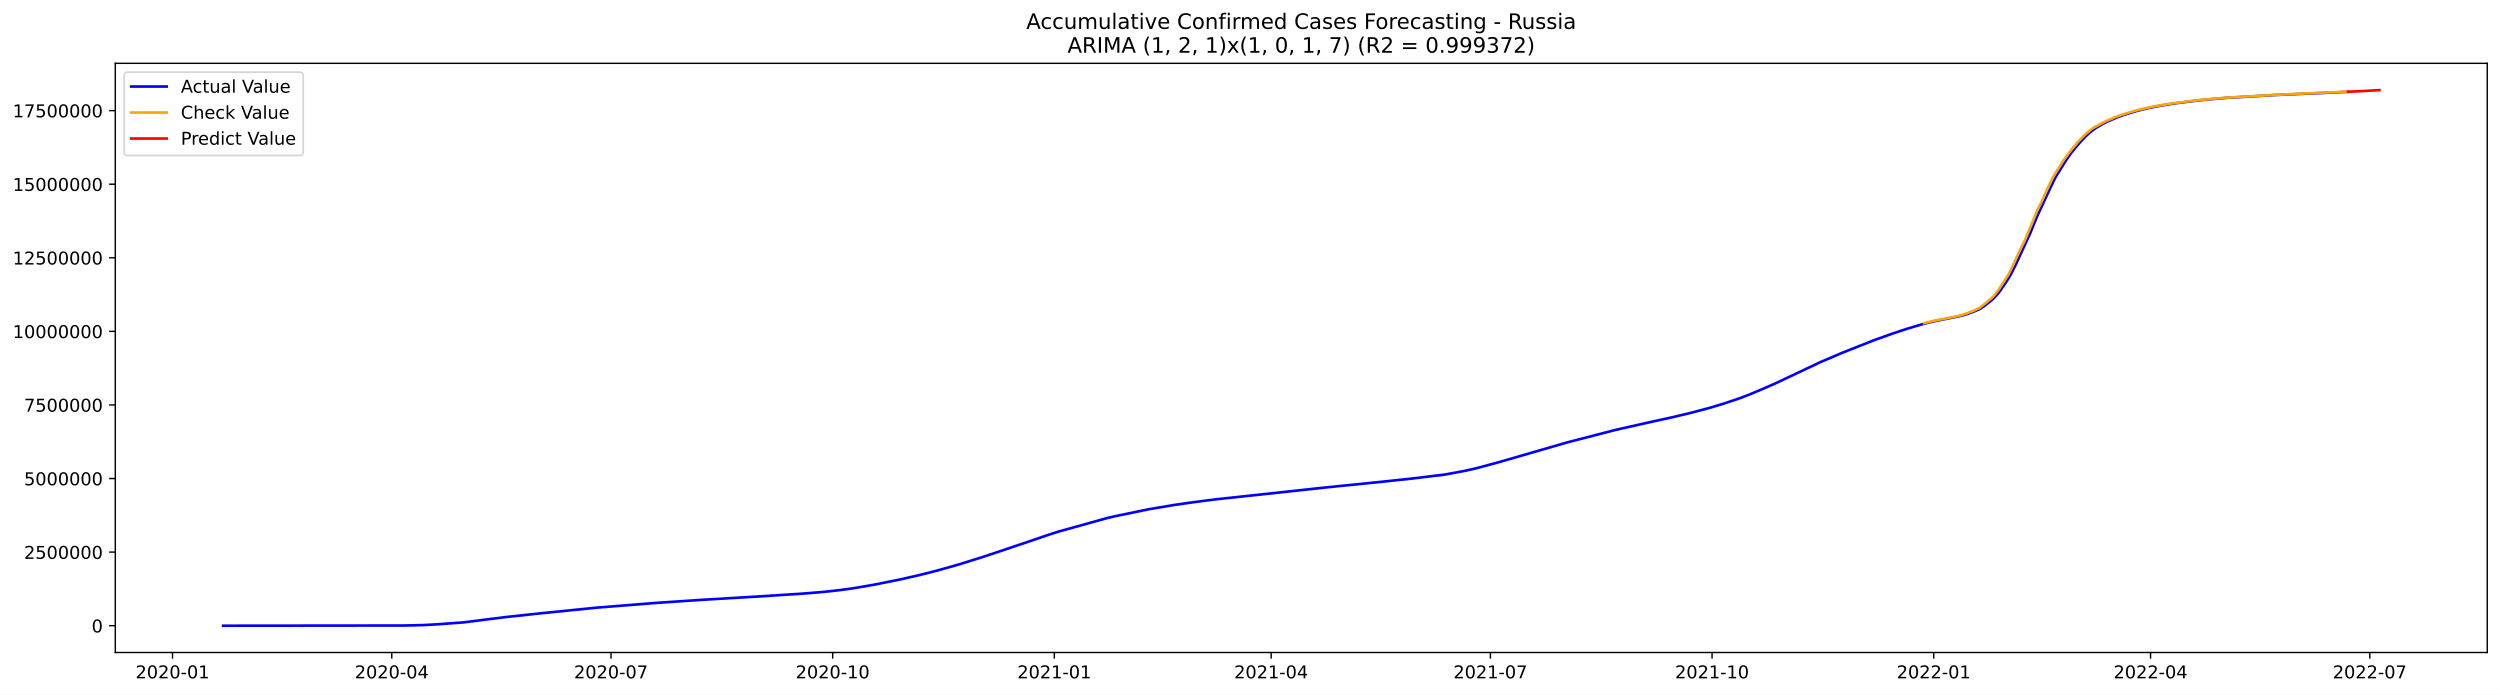
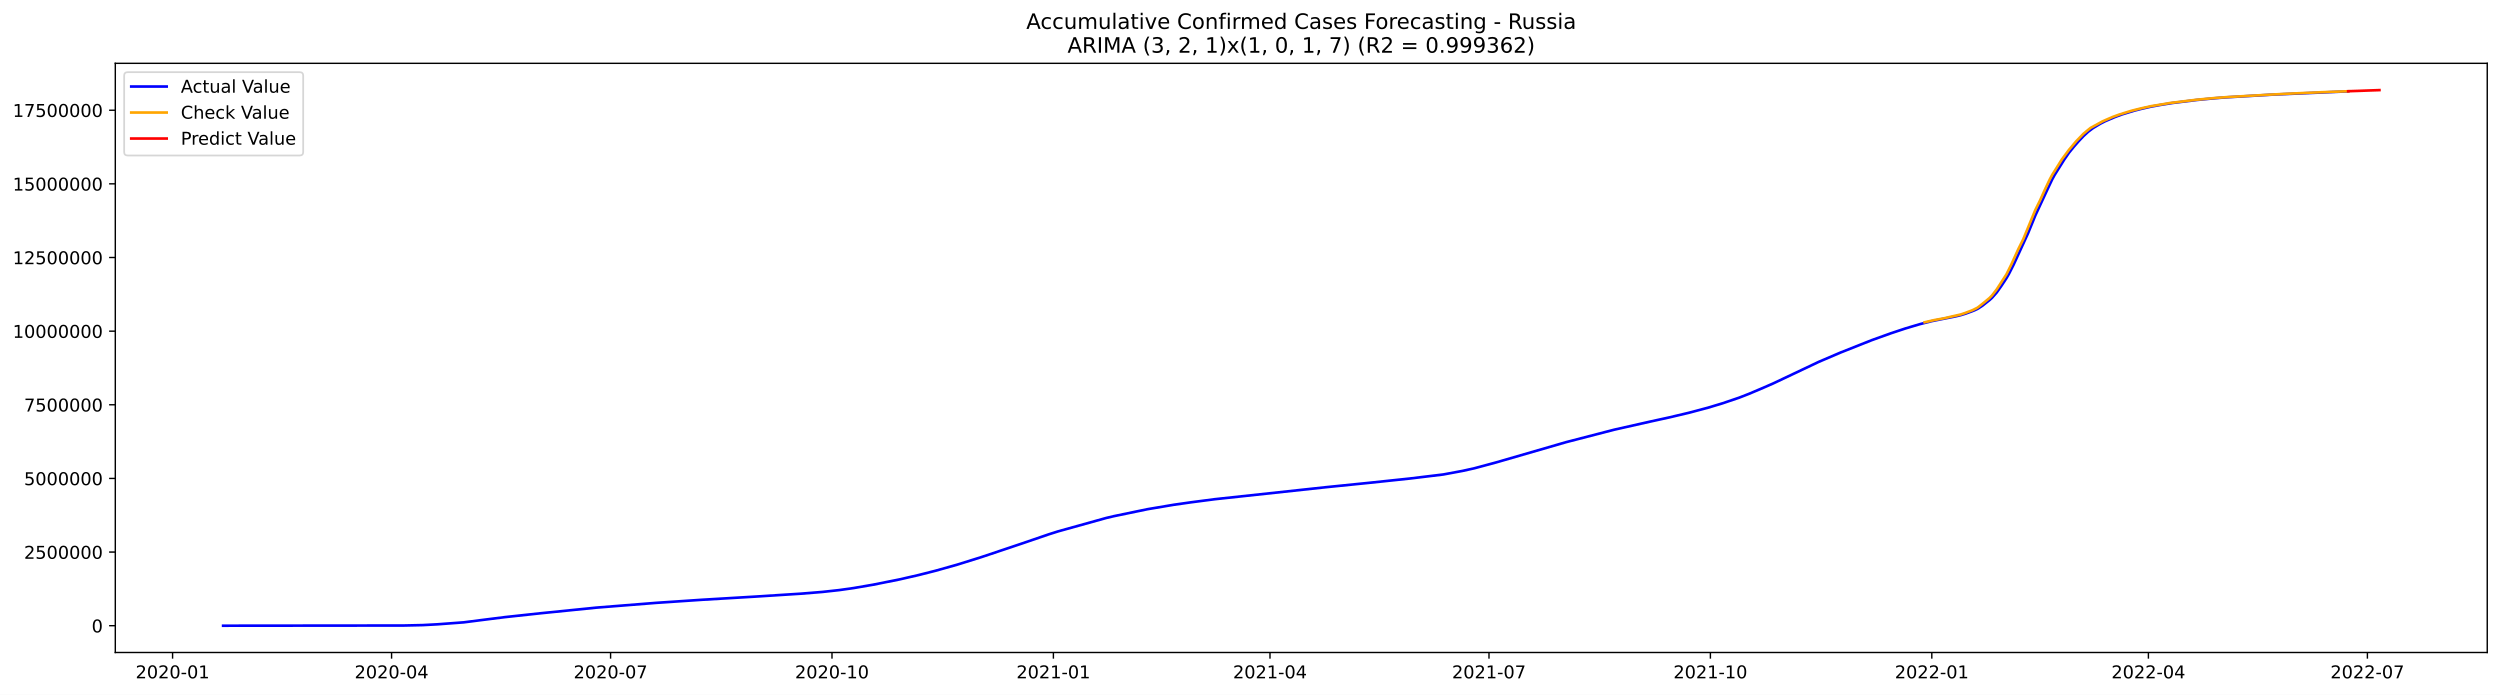
<svg xmlns="http://www.w3.org/2000/svg" xmlns:xlink="http://www.w3.org/1999/xlink" width="1411.5pt" height="392.274pt" viewBox="0 0 1411.5 392.274" version="1.1">
  <defs>
    <style type="text/css">*{stroke-linejoin: round; stroke-linecap: butt}</style>
  </defs>
  <g id="figure_1">
    <g id="patch_1">
      <path d="M 0 392.274  L 1411.5 392.274  L 1411.5 0  L 0 0  z " style="fill: #ffffff" />
    </g>
    <g id="axes_1">
      <g id="patch_2">
        <path d="M 65.1 368.396  L 1404.3 368.396  L 1404.3 35.755  L 65.1 35.755  z " style="fill: #ffffff" />
      </g>
      <g id="matplotlib.axis_1">
        <g id="xtick_1">
          <g id="line2d_1">
            <defs>
-               <path id="mef9ee0b349" d="M 0 0  L 0 3.5  " style="stroke: #000000; stroke-width: 0.8" />
+               <path id="m7fe3e04eef" d="M 0 0  L 0 3.5  " style="stroke: #000000; stroke-width: 0.8" />
            </defs>
            <g>
-               <use xlink:href="#mef9ee0b349" x="97.407" y="368.396" style="stroke: #000000; stroke-width: 0.8" />
+               <use xlink:href="#m7fe3e04eef" x="97.439" y="368.396" style="stroke: #000000; stroke-width: 0.8" />
            </g>
          </g>
          <g id="text_1">
-             <g transform="translate(76.51535 382.9939)scale(0.1 -0.1)">
+             <g transform="translate(76.54723 382.9939)scale(0.1 -0.1)">
              <defs>
                <path id="DejaVuSans-32" d="M 1228 531  L 3431 531  L 3431 0  L 469 0  L 469 531  Q 828 903 1448 1529  Q 2069 2156 2228 2338  Q 2531 2678 2651 2914  Q 2772 3150 2772 3378  Q 2772 3750 2511 3984  Q 2250 4219 1831 4219  Q 1534 4219 1204 4116  Q 875 4013 500 3803  L 500 4441  Q 881 4594 1212 4672  Q 1544 4750 1819 4750  Q 2544 4750 2975 4387  Q 3406 4025 3406 3419  Q 3406 3131 3298 2873  Q 3191 2616 2906 2266  Q 2828 2175 2409 1742  Q 1991 1309 1228 531  z " transform="scale(0.015625)" />
                <path id="DejaVuSans-30" d="M 2034 4250  Q 1547 4250 1301 3770  Q 1056 3291 1056 2328  Q 1056 1369 1301 889  Q 1547 409 2034 409  Q 2525 409 2770 889  Q 3016 1369 3016 2328  Q 3016 3291 2770 3770  Q 2525 4250 2034 4250  z M 2034 4750  Q 2819 4750 3233 4129  Q 3647 3509 3647 2328  Q 3647 1150 3233 529  Q 2819 -91 2034 -91  Q 1250 -91 836 529  Q 422 1150 422 2328  Q 422 3509 836 4129  Q 1250 4750 2034 4750  z " transform="scale(0.015625)" />
                <path id="DejaVuSans-2d" d="M 313 2009  L 1997 2009  L 1997 1497  L 313 1497  L 313 2009  z " transform="scale(0.015625)" />
                <path id="DejaVuSans-31" d="M 794 531  L 1825 531  L 1825 4091  L 703 3866  L 703 4441  L 1819 4666  L 2450 4666  L 2450 531  L 3481 531  L 3481 0  L 794 0  L 794 531  z " transform="scale(0.015625)" />
              </defs>
              <use xlink:href="#DejaVuSans-32" />
              <use xlink:href="#DejaVuSans-30" x="63.623" />
              <use xlink:href="#DejaVuSans-32" x="127.246" />
              <use xlink:href="#DejaVuSans-30" x="190.869" />
              <use xlink:href="#DejaVuSans-2d" x="254.492" />
              <use xlink:href="#DejaVuSans-30" x="290.576" />
              <use xlink:href="#DejaVuSans-31" x="354.199" />
            </g>
          </g>
        </g>
        <g id="xtick_2">
          <g id="line2d_2">
            <g>
-               <use xlink:href="#mef9ee0b349" x="221.193" y="368.396" style="stroke: #000000; stroke-width: 0.8" />
+               <use xlink:href="#m7fe3e04eef" x="221.086" y="368.396" style="stroke: #000000; stroke-width: 0.8" />
            </g>
          </g>
          <g id="text_2">
-             <g transform="translate(200.3012 382.9939)scale(0.1 -0.1)">
+             <g transform="translate(200.195 382.9939)scale(0.1 -0.1)">
              <defs>
                <path id="DejaVuSans-34" d="M 2419 4116  L 825 1625  L 2419 1625  L 2419 4116  z M 2253 4666  L 3047 4666  L 3047 1625  L 3713 1625  L 3713 1100  L 3047 1100  L 3047 0  L 2419 0  L 2419 1100  L 313 1100  L 313 1709  L 2253 4666  z " transform="scale(0.015625)" />
              </defs>
              <use xlink:href="#DejaVuSans-32" />
              <use xlink:href="#DejaVuSans-30" x="63.623" />
              <use xlink:href="#DejaVuSans-32" x="127.246" />
              <use xlink:href="#DejaVuSans-30" x="190.869" />
              <use xlink:href="#DejaVuSans-2d" x="254.492" />
              <use xlink:href="#DejaVuSans-30" x="290.576" />
              <use xlink:href="#DejaVuSans-34" x="354.199" />
            </g>
          </g>
        </g>
        <g id="xtick_3">
          <g id="line2d_3">
            <g>
-               <use xlink:href="#mef9ee0b349" x="344.979" y="368.396" style="stroke: #000000; stroke-width: 0.8" />
+               <use xlink:href="#m7fe3e04eef" x="344.734" y="368.396" style="stroke: #000000; stroke-width: 0.8" />
            </g>
          </g>
          <g id="text_3">
-             <g transform="translate(324.0871 382.9939)scale(0.1 -0.1)">
+             <g transform="translate(323.8427 382.9939)scale(0.1 -0.1)">
              <defs>
                <path id="DejaVuSans-37" d="M 525 4666  L 3525 4666  L 3525 4397  L 1831 0  L 1172 0  L 2766 4134  L 525 4134  L 525 4666  z " transform="scale(0.015625)" />
              </defs>
              <use xlink:href="#DejaVuSans-32" />
              <use xlink:href="#DejaVuSans-30" x="63.623" />
              <use xlink:href="#DejaVuSans-32" x="127.246" />
              <use xlink:href="#DejaVuSans-30" x="190.869" />
              <use xlink:href="#DejaVuSans-2d" x="254.492" />
              <use xlink:href="#DejaVuSans-30" x="290.576" />
              <use xlink:href="#DejaVuSans-37" x="354.199" />
            </g>
          </g>
        </g>
        <g id="xtick_4">
          <g id="line2d_4">
            <g>
-               <use xlink:href="#mef9ee0b349" x="470.125" y="368.396" style="stroke: #000000; stroke-width: 0.8" />
+               <use xlink:href="#m7fe3e04eef" x="469.741" y="368.396" style="stroke: #000000; stroke-width: 0.8" />
            </g>
          </g>
          <g id="text_4">
-             <g transform="translate(449.2333 382.9939)scale(0.1 -0.1)">
+             <g transform="translate(448.8492 382.9939)scale(0.1 -0.1)">
              <use xlink:href="#DejaVuSans-32" />
              <use xlink:href="#DejaVuSans-30" x="63.623" />
              <use xlink:href="#DejaVuSans-32" x="127.246" />
              <use xlink:href="#DejaVuSans-30" x="190.869" />
              <use xlink:href="#DejaVuSans-2d" x="254.492" />
              <use xlink:href="#DejaVuSans-31" x="290.576" />
              <use xlink:href="#DejaVuSans-30" x="354.199" />
            </g>
          </g>
        </g>
        <g id="xtick_5">
          <g id="line2d_5">
            <g>
-               <use xlink:href="#mef9ee0b349" x="595.271" y="368.396" style="stroke: #000000; stroke-width: 0.8" />
+               <use xlink:href="#m7fe3e04eef" x="594.747" y="368.396" style="stroke: #000000; stroke-width: 0.8" />
            </g>
          </g>
          <g id="text_5">
-             <g transform="translate(574.3794 382.9939)scale(0.1 -0.1)">
+             <g transform="translate(573.8557 382.9939)scale(0.1 -0.1)">
              <use xlink:href="#DejaVuSans-32" />
              <use xlink:href="#DejaVuSans-30" x="63.623" />
              <use xlink:href="#DejaVuSans-32" x="127.246" />
              <use xlink:href="#DejaVuSans-31" x="190.869" />
              <use xlink:href="#DejaVuSans-2d" x="254.492" />
              <use xlink:href="#DejaVuSans-30" x="290.576" />
              <use xlink:href="#DejaVuSans-31" x="354.199" />
            </g>
          </g>
        </g>
        <g id="xtick_6">
          <g id="line2d_6">
            <g>
-               <use xlink:href="#mef9ee0b349" x="717.696" y="368.396" style="stroke: #000000; stroke-width: 0.8" />
+               <use xlink:href="#m7fe3e04eef" x="717.036" y="368.396" style="stroke: #000000; stroke-width: 0.8" />
            </g>
          </g>
          <g id="text_6">
-             <g transform="translate(696.805 382.9939)scale(0.1 -0.1)">
+             <g transform="translate(696.1446 382.9939)scale(0.1 -0.1)">
              <use xlink:href="#DejaVuSans-32" />
              <use xlink:href="#DejaVuSans-30" x="63.623" />
              <use xlink:href="#DejaVuSans-32" x="127.246" />
              <use xlink:href="#DejaVuSans-31" x="190.869" />
              <use xlink:href="#DejaVuSans-2d" x="254.492" />
              <use xlink:href="#DejaVuSans-30" x="290.576" />
              <use xlink:href="#DejaVuSans-34" x="354.199" />
            </g>
          </g>
        </g>
        <g id="xtick_7">
          <g id="line2d_7">
            <g>
-               <use xlink:href="#mef9ee0b349" x="841.482" y="368.396" style="stroke: #000000; stroke-width: 0.8" />
+               <use xlink:href="#m7fe3e04eef" x="840.684" y="368.396" style="stroke: #000000; stroke-width: 0.8" />
            </g>
          </g>
          <g id="text_7">
-             <g transform="translate(820.5909 382.9939)scale(0.1 -0.1)">
+             <g transform="translate(819.7924 382.9939)scale(0.1 -0.1)">
              <use xlink:href="#DejaVuSans-32" />
              <use xlink:href="#DejaVuSans-30" x="63.623" />
              <use xlink:href="#DejaVuSans-32" x="127.246" />
              <use xlink:href="#DejaVuSans-31" x="190.869" />
              <use xlink:href="#DejaVuSans-2d" x="254.492" />
              <use xlink:href="#DejaVuSans-30" x="290.576" />
              <use xlink:href="#DejaVuSans-37" x="354.199" />
            </g>
          </g>
        </g>
        <g id="xtick_8">
          <g id="line2d_8">
            <g>
-               <use xlink:href="#mef9ee0b349" x="966.628" y="368.396" style="stroke: #000000; stroke-width: 0.8" />
+               <use xlink:href="#m7fe3e04eef" x="965.69" y="368.396" style="stroke: #000000; stroke-width: 0.8" />
            </g>
          </g>
          <g id="text_8">
-             <g transform="translate(945.7371 382.9939)scale(0.1 -0.1)">
+             <g transform="translate(944.7989 382.9939)scale(0.1 -0.1)">
              <use xlink:href="#DejaVuSans-32" />
              <use xlink:href="#DejaVuSans-30" x="63.623" />
              <use xlink:href="#DejaVuSans-32" x="127.246" />
              <use xlink:href="#DejaVuSans-31" x="190.869" />
              <use xlink:href="#DejaVuSans-2d" x="254.492" />
              <use xlink:href="#DejaVuSans-31" x="290.576" />
              <use xlink:href="#DejaVuSans-30" x="354.199" />
            </g>
          </g>
        </g>
        <g id="xtick_9">
          <g id="line2d_9">
            <g>
-               <use xlink:href="#mef9ee0b349" x="1091.775" y="368.396" style="stroke: #000000; stroke-width: 0.8" />
+               <use xlink:href="#m7fe3e04eef" x="1090.697" y="368.396" style="stroke: #000000; stroke-width: 0.8" />
            </g>
          </g>
          <g id="text_9">
-             <g transform="translate(1070.883 382.9939)scale(0.1 -0.1)">
+             <g transform="translate(1069.805 382.9939)scale(0.1 -0.1)">
              <use xlink:href="#DejaVuSans-32" />
              <use xlink:href="#DejaVuSans-30" x="63.623" />
              <use xlink:href="#DejaVuSans-32" x="127.246" />
              <use xlink:href="#DejaVuSans-32" x="190.869" />
              <use xlink:href="#DejaVuSans-2d" x="254.492" />
              <use xlink:href="#DejaVuSans-30" x="290.576" />
              <use xlink:href="#DejaVuSans-31" x="354.199" />
            </g>
          </g>
        </g>
        <g id="xtick_10">
          <g id="line2d_10">
            <g>
-               <use xlink:href="#mef9ee0b349" x="1214.2" y="368.396" style="stroke: #000000; stroke-width: 0.8" />
+               <use xlink:href="#m7fe3e04eef" x="1212.986" y="368.396" style="stroke: #000000; stroke-width: 0.8" />
            </g>
          </g>
          <g id="text_10">
-             <g transform="translate(1193.309 382.9939)scale(0.1 -0.1)">
+             <g transform="translate(1192.094 382.9939)scale(0.1 -0.1)">
              <use xlink:href="#DejaVuSans-32" />
              <use xlink:href="#DejaVuSans-30" x="63.623" />
              <use xlink:href="#DejaVuSans-32" x="127.246" />
              <use xlink:href="#DejaVuSans-32" x="190.869" />
              <use xlink:href="#DejaVuSans-2d" x="254.492" />
              <use xlink:href="#DejaVuSans-30" x="290.576" />
              <use xlink:href="#DejaVuSans-34" x="354.199" />
            </g>
          </g>
        </g>
        <g id="xtick_11">
          <g id="line2d_11">
            <g>
-               <use xlink:href="#mef9ee0b349" x="1337.986" y="368.396" style="stroke: #000000; stroke-width: 0.8" />
+               <use xlink:href="#m7fe3e04eef" x="1336.633" y="368.396" style="stroke: #000000; stroke-width: 0.8" />
            </g>
          </g>
          <g id="text_11">
-             <g transform="translate(1317.095 382.9939)scale(0.1 -0.1)">
+             <g transform="translate(1315.742 382.9939)scale(0.1 -0.1)">
              <use xlink:href="#DejaVuSans-32" />
              <use xlink:href="#DejaVuSans-30" x="63.623" />
              <use xlink:href="#DejaVuSans-32" x="127.246" />
              <use xlink:href="#DejaVuSans-32" x="190.869" />
              <use xlink:href="#DejaVuSans-2d" x="254.492" />
              <use xlink:href="#DejaVuSans-30" x="290.576" />
              <use xlink:href="#DejaVuSans-37" x="354.199" />
            </g>
          </g>
        </g>
      </g>
      <g id="matplotlib.axis_2">
        <g id="ytick_1">
          <g id="line2d_12">
            <defs>
-               <path id="md7b1eb94e3" d="M 0 0  L -3.5 0  " style="stroke: #000000; stroke-width: 0.8" />
+               <path id="mcfc0486ab2" d="M 0 0  L -3.5 0  " style="stroke: #000000; stroke-width: 0.8" />
            </defs>
            <g>
-               <use xlink:href="#md7b1eb94e3" x="65.1" y="353.276" style="stroke: #000000; stroke-width: 0.8" />
+               <use xlink:href="#mcfc0486ab2" x="65.1" y="353.276" style="stroke: #000000; stroke-width: 0.8" />
            </g>
          </g>
          <g id="text_12">
            <g transform="translate(51.7375 357.0747)scale(0.1 -0.1)">
              <use xlink:href="#DejaVuSans-30" />
            </g>
          </g>
        </g>
        <g id="ytick_2">
          <g id="line2d_13">
            <g>
-               <use xlink:href="#md7b1eb94e3" x="65.1" y="311.729" style="stroke: #000000; stroke-width: 0.8" />
+               <use xlink:href="#mcfc0486ab2" x="65.1" y="311.697" style="stroke: #000000; stroke-width: 0.8" />
            </g>
          </g>
          <g id="text_13">
-             <g transform="translate(13.5625 315.5281)scale(0.1 -0.1)">
+             <g transform="translate(13.5625 315.4961)scale(0.1 -0.1)">
              <defs>
                <path id="DejaVuSans-35" d="M 691 4666  L 3169 4666  L 3169 4134  L 1269 4134  L 1269 2991  Q 1406 3038 1543 3061  Q 1681 3084 1819 3084  Q 2600 3084 3056 2656  Q 3513 2228 3513 1497  Q 3513 744 3044 326  Q 2575 -91 1722 -91  Q 1428 -91 1123 -41  Q 819 9 494 109  L 494 744  Q 775 591 1075 516  Q 1375 441 1709 441  Q 2250 441 2565 725  Q 2881 1009 2881 1497  Q 2881 1984 2565 2268  Q 2250 2553 1709 2553  Q 1456 2553 1204 2497  Q 953 2441 691 2322  L 691 4666  z " transform="scale(0.015625)" />
              </defs>
              <use xlink:href="#DejaVuSans-32" />
              <use xlink:href="#DejaVuSans-35" x="63.623" />
              <use xlink:href="#DejaVuSans-30" x="127.246" />
              <use xlink:href="#DejaVuSans-30" x="190.869" />
              <use xlink:href="#DejaVuSans-30" x="254.492" />
              <use xlink:href="#DejaVuSans-30" x="318.115" />
              <use xlink:href="#DejaVuSans-30" x="381.738" />
            </g>
          </g>
        </g>
        <g id="ytick_3">
          <g id="line2d_14">
            <g>
-               <use xlink:href="#md7b1eb94e3" x="65.1" y="270.182" style="stroke: #000000; stroke-width: 0.8" />
+               <use xlink:href="#mcfc0486ab2" x="65.1" y="270.118" style="stroke: #000000; stroke-width: 0.8" />
            </g>
          </g>
          <g id="text_14">
-             <g transform="translate(13.5625 273.9814)scale(0.1 -0.1)">
+             <g transform="translate(13.5625 273.9175)scale(0.1 -0.1)">
              <use xlink:href="#DejaVuSans-35" />
              <use xlink:href="#DejaVuSans-30" x="63.623" />
              <use xlink:href="#DejaVuSans-30" x="127.246" />
              <use xlink:href="#DejaVuSans-30" x="190.869" />
              <use xlink:href="#DejaVuSans-30" x="254.492" />
              <use xlink:href="#DejaVuSans-30" x="318.115" />
              <use xlink:href="#DejaVuSans-30" x="381.738" />
            </g>
          </g>
        </g>
        <g id="ytick_4">
          <g id="line2d_15">
            <g>
-               <use xlink:href="#md7b1eb94e3" x="65.1" y="228.636" style="stroke: #000000; stroke-width: 0.8" />
+               <use xlink:href="#mcfc0486ab2" x="65.1" y="228.54" style="stroke: #000000; stroke-width: 0.8" />
            </g>
          </g>
          <g id="text_15">
-             <g transform="translate(13.5625 232.4348)scale(0.1 -0.1)">
+             <g transform="translate(13.5625 232.3388)scale(0.1 -0.1)">
              <use xlink:href="#DejaVuSans-37" />
              <use xlink:href="#DejaVuSans-35" x="63.623" />
              <use xlink:href="#DejaVuSans-30" x="127.246" />
              <use xlink:href="#DejaVuSans-30" x="190.869" />
              <use xlink:href="#DejaVuSans-30" x="254.492" />
              <use xlink:href="#DejaVuSans-30" x="318.115" />
              <use xlink:href="#DejaVuSans-30" x="381.738" />
            </g>
          </g>
        </g>
        <g id="ytick_5">
          <g id="line2d_16">
            <g>
-               <use xlink:href="#md7b1eb94e3" x="65.1" y="187.089" style="stroke: #000000; stroke-width: 0.8" />
+               <use xlink:href="#mcfc0486ab2" x="65.1" y="186.961" style="stroke: #000000; stroke-width: 0.8" />
            </g>
          </g>
          <g id="text_16">
-             <g transform="translate(7.2 190.8882)scale(0.1 -0.1)">
+             <g transform="translate(7.2 190.7602)scale(0.1 -0.1)">
              <use xlink:href="#DejaVuSans-31" />
              <use xlink:href="#DejaVuSans-30" x="63.623" />
              <use xlink:href="#DejaVuSans-30" x="127.246" />
              <use xlink:href="#DejaVuSans-30" x="190.869" />
              <use xlink:href="#DejaVuSans-30" x="254.492" />
              <use xlink:href="#DejaVuSans-30" x="318.115" />
              <use xlink:href="#DejaVuSans-30" x="381.738" />
              <use xlink:href="#DejaVuSans-30" x="445.361" />
            </g>
          </g>
        </g>
        <g id="ytick_6">
          <g id="line2d_17">
            <g>
-               <use xlink:href="#md7b1eb94e3" x="65.1" y="145.542" style="stroke: #000000; stroke-width: 0.8" />
+               <use xlink:href="#mcfc0486ab2" x="65.1" y="145.382" style="stroke: #000000; stroke-width: 0.8" />
            </g>
          </g>
          <g id="text_17">
-             <g transform="translate(7.2 149.3415)scale(0.1 -0.1)">
+             <g transform="translate(7.2 149.1816)scale(0.1 -0.1)">
              <use xlink:href="#DejaVuSans-31" />
              <use xlink:href="#DejaVuSans-32" x="63.623" />
              <use xlink:href="#DejaVuSans-35" x="127.246" />
              <use xlink:href="#DejaVuSans-30" x="190.869" />
              <use xlink:href="#DejaVuSans-30" x="254.492" />
              <use xlink:href="#DejaVuSans-30" x="318.115" />
              <use xlink:href="#DejaVuSans-30" x="381.738" />
              <use xlink:href="#DejaVuSans-30" x="445.361" />
            </g>
          </g>
        </g>
        <g id="ytick_7">
          <g id="line2d_18">
            <g>
-               <use xlink:href="#md7b1eb94e3" x="65.1" y="103.996" style="stroke: #000000; stroke-width: 0.8" />
+               <use xlink:href="#mcfc0486ab2" x="65.1" y="103.804" style="stroke: #000000; stroke-width: 0.8" />
            </g>
          </g>
          <g id="text_18">
-             <g transform="translate(7.2 107.7949)scale(0.1 -0.1)">
+             <g transform="translate(7.2 107.603)scale(0.1 -0.1)">
              <use xlink:href="#DejaVuSans-31" />
              <use xlink:href="#DejaVuSans-35" x="63.623" />
              <use xlink:href="#DejaVuSans-30" x="127.246" />
              <use xlink:href="#DejaVuSans-30" x="190.869" />
              <use xlink:href="#DejaVuSans-30" x="254.492" />
              <use xlink:href="#DejaVuSans-30" x="318.115" />
              <use xlink:href="#DejaVuSans-30" x="381.738" />
              <use xlink:href="#DejaVuSans-30" x="445.361" />
            </g>
          </g>
        </g>
        <g id="ytick_8">
          <g id="line2d_19">
            <g>
-               <use xlink:href="#md7b1eb94e3" x="65.1" y="62.449" style="stroke: #000000; stroke-width: 0.8" />
+               <use xlink:href="#mcfc0486ab2" x="65.1" y="62.225" style="stroke: #000000; stroke-width: 0.8" />
            </g>
          </g>
          <g id="text_19">
-             <g transform="translate(7.2 66.24824)scale(0.1 -0.1)">
+             <g transform="translate(7.2 66.02434)scale(0.1 -0.1)">
              <use xlink:href="#DejaVuSans-31" />
              <use xlink:href="#DejaVuSans-37" x="63.623" />
              <use xlink:href="#DejaVuSans-35" x="127.246" />
              <use xlink:href="#DejaVuSans-30" x="190.869" />
              <use xlink:href="#DejaVuSans-30" x="254.492" />
              <use xlink:href="#DejaVuSans-30" x="318.115" />
              <use xlink:href="#DejaVuSans-30" x="381.738" />
              <use xlink:href="#DejaVuSans-30" x="445.361" />
            </g>
          </g>
        </g>
      </g>
      <g id="line2d_20">
-         <path d="M 125.973 353.276  L 227.994 353.17  L 238.876 352.925  L 247.038 352.492  L 262.001 351.374  L 271.523 350.154  L 285.126 348.445  L 305.53 346.243  L 336.817 343.086  L 370.824 340.376  L 396.669 338.642  L 426.596 336.865  L 452.441 335.212  L 464.684 334.226  L 474.206 333.183  L 482.367 332.033  L 493.25 330.162  L 508.213 327.177  L 519.095 324.69  L 528.617 322.275  L 540.859 318.844  L 554.462 314.602  L 572.146 308.69  L 577.587 306.866  L 592.55 301.757  L 597.991 300.034  L 625.197 292.477  L 629.278 291.517  L 648.322 287.566  L 663.285 285.049  L 672.807 283.69  L 686.41 281.919  L 748.983 275.168  L 773.468 272.691  L 796.593 270.255  L 815.637 267.956  L 826.519 265.941  L 833.321 264.432  L 845.563 261.138  L 885.011 249.733  L 912.217 242.703  L 932.621 238.111  L 943.504 235.735  L 954.386 233.163  L 965.268 230.279  L 973.43 227.822  L 982.952 224.599  L 988.393 222.478  L 996.555 219.025  L 1001.996 216.654  L 1027.841 204.437  L 1040.084 199.206  L 1057.768 192.201  L 1068.65 188.3  L 1076.812 185.594  L 1084.973 183.162  L 1091.775 181.438  L 1097.216 180.347  L 1105.378 178.728  L 1108.098 178.084  L 1110.819 177.243  L 1114.899 175.741  L 1117.62 174.543  L 1120.341 172.784  L 1124.421 169.552  L 1125.782 168.321  L 1128.502 165.24  L 1131.223 161.374  L 1133.943 157.257  L 1135.304 154.914  L 1138.024 149.57  L 1146.186 131.849  L 1150.267 121.878  L 1157.068 107.279  L 1159.789 101.54  L 1161.149 99.049  L 1166.59 90.375  L 1169.311 86.449  L 1172.031 83.095  L 1174.752 79.968  L 1177.473 77.082  L 1180.193 74.576  L 1182.914 72.526  L 1186.995 70.082  L 1189.715 68.684  L 1195.156 66.357  L 1199.237 64.842  L 1206.039 62.751  L 1210.119 61.711  L 1215.561 60.463  L 1221.002 59.469  L 1227.803 58.37  L 1241.406 56.685  L 1250.928 55.763  L 1257.729 55.209  L 1284.935 53.629  L 1325.744 51.85  L 1325.744 51.85  " clip-path="url(#p084f93da1d)" style="fill: none; stroke: #0000ff; stroke-width: 1.5; stroke-linecap: square" />
+         <path d="M 125.973 353.276  L 227.88 353.17  L 238.75 352.925  L 246.903 352.492  L 261.849 351.372  L 271.361 350.151  L 284.948 348.441  L 305.33 346.237  L 336.581 343.078  L 370.551 340.366  L 396.367 338.63  L 426.26 336.852  L 452.077 335.198  L 464.306 334.211  L 473.817 333.167  L 481.969 332.016  L 492.84 330.144  L 507.786 327.157  L 518.656 324.668  L 528.168 322.251  L 540.396 318.817  L 553.984 314.572  L 571.648 308.656  L 577.083 306.83  L 592.03 301.718  L 597.465 299.993  L 624.64 292.43  L 628.716 291.469  L 647.739 287.515  L 662.685 284.996  L 672.197 283.637  L 685.784 281.864  L 748.288 275.108  L 772.745 272.629  L 795.844 270.191  L 814.867 267.891  L 825.737 265.874  L 832.531 264.364  L 844.76 261.067  L 884.164 249.654  L 911.34 242.618  L 931.721 238.022  L 942.591 235.644  L 953.461 233.071  L 964.331 230.184  L 972.484 227.726  L 981.995 224.5  L 987.431 222.377  L 995.583 218.922  L 1001.018 216.549  L 1026.835 204.322  L 1039.064 199.087  L 1056.728 192.077  L 1067.598 188.173  L 1075.75 185.465  L 1083.903 183.031  L 1090.697 181.306  L 1096.132 180.214  L 1104.284 178.594  L 1107.002 177.949  L 1109.719 177.108  L 1113.796 175.605  L 1116.513 174.406  L 1119.231 172.645  L 1123.307 169.411  L 1124.666 168.179  L 1127.383 165.096  L 1130.101 161.227  L 1132.819 157.107  L 1134.177 154.761  L 1136.895 149.413  L 1145.047 131.679  L 1149.124 121.7  L 1155.918 107.089  L 1158.635 101.346  L 1159.994 98.854  L 1165.429 90.173  L 1168.146 86.243  L 1170.864 82.887  L 1173.581 79.758  L 1176.299 76.869  L 1179.017 74.362  L 1181.734 72.31  L 1185.81 69.864  L 1188.528 68.465  L 1193.963 66.136  L 1198.039 64.619  L 1204.833 62.528  L 1208.909 61.486  L 1214.344 60.237  L 1219.78 59.243  L 1226.573 58.143  L 1240.161 56.457  L 1249.672 55.534  L 1256.466 54.98  L 1283.642 53.398  L 1325.763 51.566  L 1325.763 51.566  " clip-path="url(#p2418b75462)" style="fill: none; stroke: #0000ff; stroke-width: 1.5; stroke-linecap: square" />
      </g>
      <g id="line2d_21">
-         <path d="M 1086.334 182.451  L 1091.775 181.134  L 1097.216 180.09  L 1102.657 179.028  L 1106.738 178.132  L 1110.819 176.773  L 1114.899 175.209  L 1117.62 173.851  L 1121.701 170.631  L 1124.421 168.369  L 1125.782 166.99  L 1128.502 163.481  L 1133.943 155.072  L 1136.664 149.615  L 1140.745 140.667  L 1143.465 135.236  L 1150.267 118.776  L 1152.987 113.287  L 1155.708 107.258  L 1158.429 101.524  L 1159.789 98.995  L 1165.23 90.294  L 1169.311 84.798  L 1173.392 79.959  L 1177.473 75.744  L 1180.193 73.494  L 1181.553 72.404  L 1188.355 68.7  L 1193.796 66.326  L 1197.877 64.838  L 1204.678 62.744  L 1210.119 61.387  L 1215.561 60.179  L 1226.443 58.365  L 1241.406 56.539  L 1250.928 55.635  L 1257.729 55.115  L 1269.972 54.41  L 1283.575 53.626  L 1297.178 52.941  L 1312.141 52.29  L 1325.744 51.791  L 1325.744 51.791  " clip-path="url(#p084f93da1d)" style="fill: none; stroke: #ffa500; stroke-width: 1.5; stroke-linecap: square" />
+         <path d="M 1086.62 181.971  L 1092.056 180.716  L 1097.491 179.716  L 1107.002 177.561  L 1109.719 176.637  L 1113.796 175.074  L 1116.513 173.712  L 1120.59 170.492  L 1123.307 168.228  L 1124.666 166.846  L 1127.383 163.338  L 1132.819 154.922  L 1135.536 149.458  L 1139.612 140.505  L 1142.33 135.069  L 1149.124 118.596  L 1151.841 113.103  L 1154.559 107.069  L 1157.276 101.326  L 1158.635 98.798  L 1164.07 90.09  L 1168.146 84.589  L 1172.223 79.752  L 1176.299 75.533  L 1179.017 73.278  L 1180.375 72.187  L 1187.169 68.479  L 1192.604 66.106  L 1196.681 64.617  L 1203.474 62.519  L 1208.909 61.162  L 1214.344 59.953  L 1225.215 58.138  L 1240.161 56.311  L 1249.672 55.406  L 1256.466 54.885  L 1268.695 54.181  L 1282.283 53.396  L 1295.87 52.709  L 1310.817 52.058  L 1325.763 51.513  L 1325.763 51.513  " clip-path="url(#p2418b75462)" style="fill: none; stroke: #ffa500; stroke-width: 1.5; stroke-linecap: square" />
      </g>
      <g id="line2d_22">
-         <path d="M 1325.744 51.791  L 1327.104 51.728  L 1328.464 51.664  L 1329.824 51.602  L 1331.185 51.543  L 1332.545 51.485  L 1333.905 51.419  L 1335.266 51.345  L 1336.626 51.269  L 1337.986 51.19  L 1339.346 51.112  L 1340.707 51.035  L 1342.067 50.958  L 1343.427 50.876  " clip-path="url(#p084f93da1d)" style="fill: none; stroke: #ff0000; stroke-width: 1.5; stroke-linecap: square" />
+         <path d="M 1325.763 51.513  L 1327.122 51.46  L 1328.481 51.411  L 1329.84 51.366  L 1331.198 51.323  L 1332.557 51.272  L 1333.916 51.221  L 1335.275 51.169  L 1336.633 51.118  L 1337.992 51.068  L 1339.351 51.022  L 1340.71 50.976  L 1342.069 50.926  L 1343.427 50.876  " clip-path="url(#p2418b75462)" style="fill: none; stroke: #ff0000; stroke-width: 1.5; stroke-linecap: square" />
      </g>
      <g id="patch_3">
        <path d="M 65.1 368.396  L 65.1 35.755  " style="fill: none; stroke: #000000; stroke-width: 0.8; stroke-linejoin: miter; stroke-linecap: square" />
      </g>
      <g id="patch_4">
        <path d="M 1404.3 368.396  L 1404.3 35.755  " style="fill: none; stroke: #000000; stroke-width: 0.8; stroke-linejoin: miter; stroke-linecap: square" />
      </g>
      <g id="patch_5">
        <path d="M 65.1 368.396  L 1404.3 368.396  " style="fill: none; stroke: #000000; stroke-width: 0.8; stroke-linejoin: miter; stroke-linecap: square" />
      </g>
      <g id="patch_6">
        <path d="M 65.1 35.755  L 1404.3 35.755  " style="fill: none; stroke: #000000; stroke-width: 0.8; stroke-linejoin: miter; stroke-linecap: square" />
      </g>
      <g id="text_20">
        <g transform="translate(579.4322 16.31812)scale(0.12 -0.12)">
          <defs>
            <path id="DejaVuSans-41" d="M 2188 4044  L 1331 1722  L 3047 1722  L 2188 4044  z M 1831 4666  L 2547 4666  L 4325 0  L 3669 0  L 3244 1197  L 1141 1197  L 716 0  L 50 0  L 1831 4666  z " transform="scale(0.015625)" />
            <path id="DejaVuSans-63" d="M 3122 3366  L 3122 2828  Q 2878 2963 2633 3030  Q 2388 3097 2138 3097  Q 1578 3097 1268 2742  Q 959 2388 959 1747  Q 959 1106 1268 751  Q 1578 397 2138 397  Q 2388 397 2633 464  Q 2878 531 3122 666  L 3122 134  Q 2881 22 2623 -34  Q 2366 -91 2075 -91  Q 1284 -91 818 406  Q 353 903 353 1747  Q 353 2603 823 3093  Q 1294 3584 2113 3584  Q 2378 3584 2631 3529  Q 2884 3475 3122 3366  z " transform="scale(0.015625)" />
            <path id="DejaVuSans-75" d="M 544 1381  L 544 3500  L 1119 3500  L 1119 1403  Q 1119 906 1312 657  Q 1506 409 1894 409  Q 2359 409 2629 706  Q 2900 1003 2900 1516  L 2900 3500  L 3475 3500  L 3475 0  L 2900 0  L 2900 538  Q 2691 219 2414 64  Q 2138 -91 1772 -91  Q 1169 -91 856 284  Q 544 659 544 1381  z M 1991 3584  L 1991 3584  z " transform="scale(0.015625)" />
            <path id="DejaVuSans-6d" d="M 3328 2828  Q 3544 3216 3844 3400  Q 4144 3584 4550 3584  Q 5097 3584 5394 3201  Q 5691 2819 5691 2113  L 5691 0  L 5113 0  L 5113 2094  Q 5113 2597 4934 2840  Q 4756 3084 4391 3084  Q 3944 3084 3684 2787  Q 3425 2491 3425 1978  L 3425 0  L 2847 0  L 2847 2094  Q 2847 2600 2669 2842  Q 2491 3084 2119 3084  Q 1678 3084 1418 2786  Q 1159 2488 1159 1978  L 1159 0  L 581 0  L 581 3500  L 1159 3500  L 1159 2956  Q 1356 3278 1631 3431  Q 1906 3584 2284 3584  Q 2666 3584 2933 3390  Q 3200 3197 3328 2828  z " transform="scale(0.015625)" />
            <path id="DejaVuSans-6c" d="M 603 4863  L 1178 4863  L 1178 0  L 603 0  L 603 4863  z " transform="scale(0.015625)" />
            <path id="DejaVuSans-61" d="M 2194 1759  Q 1497 1759 1228 1600  Q 959 1441 959 1056  Q 959 750 1161 570  Q 1363 391 1709 391  Q 2188 391 2477 730  Q 2766 1069 2766 1631  L 2766 1759  L 2194 1759  z M 3341 1997  L 3341 0  L 2766 0  L 2766 531  Q 2569 213 2275 61  Q 1981 -91 1556 -91  Q 1019 -91 701 211  Q 384 513 384 1019  Q 384 1609 779 1909  Q 1175 2209 1959 2209  L 2766 2209  L 2766 2266  Q 2766 2663 2505 2880  Q 2244 3097 1772 3097  Q 1472 3097 1187 3025  Q 903 2953 641 2809  L 641 3341  Q 956 3463 1253 3523  Q 1550 3584 1831 3584  Q 2591 3584 2966 3190  Q 3341 2797 3341 1997  z " transform="scale(0.015625)" />
            <path id="DejaVuSans-74" d="M 1172 4494  L 1172 3500  L 2356 3500  L 2356 3053  L 1172 3053  L 1172 1153  Q 1172 725 1289 603  Q 1406 481 1766 481  L 2356 481  L 2356 0  L 1766 0  Q 1100 0 847 248  Q 594 497 594 1153  L 594 3053  L 172 3053  L 172 3500  L 594 3500  L 594 4494  L 1172 4494  z " transform="scale(0.015625)" />
            <path id="DejaVuSans-69" d="M 603 3500  L 1178 3500  L 1178 0  L 603 0  L 603 3500  z M 603 4863  L 1178 4863  L 1178 4134  L 603 4134  L 603 4863  z " transform="scale(0.015625)" />
            <path id="DejaVuSans-76" d="M 191 3500  L 800 3500  L 1894 563  L 2988 3500  L 3597 3500  L 2284 0  L 1503 0  L 191 3500  z " transform="scale(0.015625)" />
            <path id="DejaVuSans-65" d="M 3597 1894  L 3597 1613  L 953 1613  Q 991 1019 1311 708  Q 1631 397 2203 397  Q 2534 397 2845 478  Q 3156 559 3463 722  L 3463 178  Q 3153 47 2828 -22  Q 2503 -91 2169 -91  Q 1331 -91 842 396  Q 353 884 353 1716  Q 353 2575 817 3079  Q 1281 3584 2069 3584  Q 2775 3584 3186 3129  Q 3597 2675 3597 1894  z M 3022 2063  Q 3016 2534 2758 2815  Q 2500 3097 2075 3097  Q 1594 3097 1305 2825  Q 1016 2553 972 2059  L 3022 2063  z " transform="scale(0.015625)" />
            <path id="DejaVuSans-20" transform="scale(0.015625)" />
            <path id="DejaVuSans-43" d="M 4122 4306  L 4122 3641  Q 3803 3938 3442 4084  Q 3081 4231 2675 4231  Q 1875 4231 1450 3742  Q 1025 3253 1025 2328  Q 1025 1406 1450 917  Q 1875 428 2675 428  Q 3081 428 3442 575  Q 3803 722 4122 1019  L 4122 359  Q 3791 134 3420 21  Q 3050 -91 2638 -91  Q 1578 -91 968 557  Q 359 1206 359 2328  Q 359 3453 968 4101  Q 1578 4750 2638 4750  Q 3056 4750 3426 4639  Q 3797 4528 4122 4306  z " transform="scale(0.015625)" />
            <path id="DejaVuSans-6f" d="M 1959 3097  Q 1497 3097 1228 2736  Q 959 2375 959 1747  Q 959 1119 1226 758  Q 1494 397 1959 397  Q 2419 397 2687 759  Q 2956 1122 2956 1747  Q 2956 2369 2687 2733  Q 2419 3097 1959 3097  z M 1959 3584  Q 2709 3584 3137 3096  Q 3566 2609 3566 1747  Q 3566 888 3137 398  Q 2709 -91 1959 -91  Q 1206 -91 779 398  Q 353 888 353 1747  Q 353 2609 779 3096  Q 1206 3584 1959 3584  z " transform="scale(0.015625)" />
            <path id="DejaVuSans-6e" d="M 3513 2113  L 3513 0  L 2938 0  L 2938 2094  Q 2938 2591 2744 2837  Q 2550 3084 2163 3084  Q 1697 3084 1428 2787  Q 1159 2491 1159 1978  L 1159 0  L 581 0  L 581 3500  L 1159 3500  L 1159 2956  Q 1366 3272 1645 3428  Q 1925 3584 2291 3584  Q 2894 3584 3203 3211  Q 3513 2838 3513 2113  z " transform="scale(0.015625)" />
            <path id="DejaVuSans-66" d="M 2375 4863  L 2375 4384  L 1825 4384  Q 1516 4384 1395 4259  Q 1275 4134 1275 3809  L 1275 3500  L 2222 3500  L 2222 3053  L 1275 3053  L 1275 0  L 697 0  L 697 3053  L 147 3053  L 147 3500  L 697 3500  L 697 3744  Q 697 4328 969 4595  Q 1241 4863 1831 4863  L 2375 4863  z " transform="scale(0.015625)" />
            <path id="DejaVuSans-72" d="M 2631 2963  Q 2534 3019 2420 3045  Q 2306 3072 2169 3072  Q 1681 3072 1420 2755  Q 1159 2438 1159 1844  L 1159 0  L 581 0  L 581 3500  L 1159 3500  L 1159 2956  Q 1341 3275 1631 3429  Q 1922 3584 2338 3584  Q 2397 3584 2469 3576  Q 2541 3569 2628 3553  L 2631 2963  z " transform="scale(0.015625)" />
            <path id="DejaVuSans-64" d="M 2906 2969  L 2906 4863  L 3481 4863  L 3481 0  L 2906 0  L 2906 525  Q 2725 213 2448 61  Q 2172 -91 1784 -91  Q 1150 -91 751 415  Q 353 922 353 1747  Q 353 2572 751 3078  Q 1150 3584 1784 3584  Q 2172 3584 2448 3432  Q 2725 3281 2906 2969  z M 947 1747  Q 947 1113 1208 752  Q 1469 391 1925 391  Q 2381 391 2643 752  Q 2906 1113 2906 1747  Q 2906 2381 2643 2742  Q 2381 3103 1925 3103  Q 1469 3103 1208 2742  Q 947 2381 947 1747  z " transform="scale(0.015625)" />
            <path id="DejaVuSans-73" d="M 2834 3397  L 2834 2853  Q 2591 2978 2328 3040  Q 2066 3103 1784 3103  Q 1356 3103 1142 2972  Q 928 2841 928 2578  Q 928 2378 1081 2264  Q 1234 2150 1697 2047  L 1894 2003  Q 2506 1872 2764 1633  Q 3022 1394 3022 966  Q 3022 478 2636 193  Q 2250 -91 1575 -91  Q 1294 -91 989 -36  Q 684 19 347 128  L 347 722  Q 666 556 975 473  Q 1284 391 1588 391  Q 1994 391 2212 530  Q 2431 669 2431 922  Q 2431 1156 2273 1281  Q 2116 1406 1581 1522  L 1381 1569  Q 847 1681 609 1914  Q 372 2147 372 2553  Q 372 3047 722 3315  Q 1072 3584 1716 3584  Q 2034 3584 2315 3537  Q 2597 3491 2834 3397  z " transform="scale(0.015625)" />
            <path id="DejaVuSans-46" d="M 628 4666  L 3309 4666  L 3309 4134  L 1259 4134  L 1259 2759  L 3109 2759  L 3109 2228  L 1259 2228  L 1259 0  L 628 0  L 628 4666  z " transform="scale(0.015625)" />
            <path id="DejaVuSans-67" d="M 2906 1791  Q 2906 2416 2648 2759  Q 2391 3103 1925 3103  Q 1463 3103 1205 2759  Q 947 2416 947 1791  Q 947 1169 1205 825  Q 1463 481 1925 481  Q 2391 481 2648 825  Q 2906 1169 2906 1791  z M 3481 434  Q 3481 -459 3084 -895  Q 2688 -1331 1869 -1331  Q 1566 -1331 1297 -1286  Q 1028 -1241 775 -1147  L 775 -588  Q 1028 -725 1275 -790  Q 1522 -856 1778 -856  Q 2344 -856 2625 -561  Q 2906 -266 2906 331  L 2906 616  Q 2728 306 2450 153  Q 2172 0 1784 0  Q 1141 0 747 490  Q 353 981 353 1791  Q 353 2603 747 3093  Q 1141 3584 1784 3584  Q 2172 3584 2450 3431  Q 2728 3278 2906 2969  L 2906 3500  L 3481 3500  L 3481 434  z " transform="scale(0.015625)" />
            <path id="DejaVuSans-52" d="M 2841 2188  Q 3044 2119 3236 1894  Q 3428 1669 3622 1275  L 4263 0  L 3584 0  L 2988 1197  Q 2756 1666 2539 1819  Q 2322 1972 1947 1972  L 1259 1972  L 1259 0  L 628 0  L 628 4666  L 2053 4666  Q 2853 4666 3247 4331  Q 3641 3997 3641 3322  Q 3641 2881 3436 2590  Q 3231 2300 2841 2188  z M 1259 4147  L 1259 2491  L 2053 2491  Q 2509 2491 2742 2702  Q 2975 2913 2975 3322  Q 2975 3731 2742 3939  Q 2509 4147 2053 4147  L 1259 4147  z " transform="scale(0.015625)" />
          </defs>
          <use xlink:href="#DejaVuSans-41" />
          <use xlink:href="#DejaVuSans-63" x="66.658" />
          <use xlink:href="#DejaVuSans-63" x="121.639" />
          <use xlink:href="#DejaVuSans-75" x="176.619" />
          <use xlink:href="#DejaVuSans-6d" x="239.998" />
          <use xlink:href="#DejaVuSans-75" x="337.41" />
          <use xlink:href="#DejaVuSans-6c" x="400.789" />
          <use xlink:href="#DejaVuSans-61" x="428.572" />
          <use xlink:href="#DejaVuSans-74" x="489.852" />
          <use xlink:href="#DejaVuSans-69" x="529.061" />
          <use xlink:href="#DejaVuSans-76" x="556.844" />
          <use xlink:href="#DejaVuSans-65" x="616.023" />
          <use xlink:href="#DejaVuSans-20" x="677.547" />
          <use xlink:href="#DejaVuSans-43" x="709.334" />
          <use xlink:href="#DejaVuSans-6f" x="779.158" />
          <use xlink:href="#DejaVuSans-6e" x="840.34" />
          <use xlink:href="#DejaVuSans-66" x="903.719" />
          <use xlink:href="#DejaVuSans-69" x="938.924" />
          <use xlink:href="#DejaVuSans-72" x="966.707" />
          <use xlink:href="#DejaVuSans-6d" x="1006.07" />
          <use xlink:href="#DejaVuSans-65" x="1103.482" />
          <use xlink:href="#DejaVuSans-64" x="1165.006" />
          <use xlink:href="#DejaVuSans-20" x="1228.482" />
          <use xlink:href="#DejaVuSans-43" x="1260.27" />
          <use xlink:href="#DejaVuSans-61" x="1330.094" />
          <use xlink:href="#DejaVuSans-73" x="1391.373" />
          <use xlink:href="#DejaVuSans-65" x="1443.473" />
          <use xlink:href="#DejaVuSans-73" x="1504.996" />
          <use xlink:href="#DejaVuSans-20" x="1557.096" />
          <use xlink:href="#DejaVuSans-46" x="1588.883" />
          <use xlink:href="#DejaVuSans-6f" x="1642.777" />
          <use xlink:href="#DejaVuSans-72" x="1703.959" />
          <use xlink:href="#DejaVuSans-65" x="1742.822" />
          <use xlink:href="#DejaVuSans-63" x="1804.346" />
          <use xlink:href="#DejaVuSans-61" x="1859.326" />
          <use xlink:href="#DejaVuSans-73" x="1920.605" />
          <use xlink:href="#DejaVuSans-74" x="1972.705" />
          <use xlink:href="#DejaVuSans-69" x="2011.914" />
          <use xlink:href="#DejaVuSans-6e" x="2039.697" />
          <use xlink:href="#DejaVuSans-67" x="2103.076" />
          <use xlink:href="#DejaVuSans-20" x="2166.553" />
          <use xlink:href="#DejaVuSans-2d" x="2198.34" />
          <use xlink:href="#DejaVuSans-20" x="2234.424" />
          <use xlink:href="#DejaVuSans-52" x="2266.211" />
          <use xlink:href="#DejaVuSans-75" x="2331.193" />
          <use xlink:href="#DejaVuSans-73" x="2394.572" />
          <use xlink:href="#DejaVuSans-73" x="2446.672" />
          <use xlink:href="#DejaVuSans-69" x="2498.771" />
          <use xlink:href="#DejaVuSans-61" x="2526.555" />
        </g>
        <g transform="translate(602.7159 29.7555)scale(0.12 -0.12)">
          <defs>
            <path id="DejaVuSans-49" d="M 628 4666  L 1259 4666  L 1259 0  L 628 0  L 628 4666  z " transform="scale(0.015625)" />
            <path id="DejaVuSans-4d" d="M 628 4666  L 1569 4666  L 2759 1491  L 3956 4666  L 4897 4666  L 4897 0  L 4281 0  L 4281 4097  L 3078 897  L 2444 897  L 1241 4097  L 1241 0  L 628 0  L 628 4666  z " transform="scale(0.015625)" />
            <path id="DejaVuSans-28" d="M 1984 4856  Q 1566 4138 1362 3434  Q 1159 2731 1159 2009  Q 1159 1288 1364 580  Q 1569 -128 1984 -844  L 1484 -844  Q 1016 -109 783 600  Q 550 1309 550 2009  Q 550 2706 781 3412  Q 1013 4119 1484 4856  L 1984 4856  z " transform="scale(0.015625)" />
+             <path id="DejaVuSans-33" d="M 2597 2516  Q 3050 2419 3304 2112  Q 3559 1806 3559 1356  Q 3559 666 3084 287  Q 2609 -91 1734 -91  Q 1441 -91 1130 -33  Q 819 25 488 141  L 488 750  Q 750 597 1062 519  Q 1375 441 1716 441  Q 2309 441 2620 675  Q 2931 909 2931 1356  Q 2931 1769 2642 2001  Q 2353 2234 1838 2234  L 1294 2234  L 1294 2753  L 1863 2753  Q 2328 2753 2575 2939  Q 2822 3125 2822 3475  Q 2822 3834 2567 4026  Q 2313 4219 1838 4219  Q 1578 4219 1281 4162  Q 984 4106 628 3988  L 628 4550  Q 988 4650 1302 4700  Q 1616 4750 1894 4750  Q 2613 4750 3031 4423  Q 3450 4097 3450 3541  Q 3450 3153 3228 2886  Q 3006 2619 2597 2516  z " transform="scale(0.015625)" />
            <path id="DejaVuSans-2c" d="M 750 794  L 1409 794  L 1409 256  L 897 -744  L 494 -744  L 750 256  L 750 794  z " transform="scale(0.015625)" />
            <path id="DejaVuSans-29" d="M 513 4856  L 1013 4856  Q 1481 4119 1714 3412  Q 1947 2706 1947 2009  Q 1947 1309 1714 600  Q 1481 -109 1013 -844  L 513 -844  Q 928 -128 1133 580  Q 1338 1288 1338 2009  Q 1338 2731 1133 3434  Q 928 4138 513 4856  z " transform="scale(0.015625)" />
            <path id="DejaVuSans-78" d="M 3513 3500  L 2247 1797  L 3578 0  L 2900 0  L 1881 1375  L 863 0  L 184 0  L 1544 1831  L 300 3500  L 978 3500  L 1906 2253  L 2834 3500  L 3513 3500  z " transform="scale(0.015625)" />
            <path id="DejaVuSans-3d" d="M 678 2906  L 4684 2906  L 4684 2381  L 678 2381  L 678 2906  z M 678 1631  L 4684 1631  L 4684 1100  L 678 1100  L 678 1631  z " transform="scale(0.015625)" />
            <path id="DejaVuSans-2e" d="M 684 794  L 1344 794  L 1344 0  L 684 0  L 684 794  z " transform="scale(0.015625)" />
            <path id="DejaVuSans-39" d="M 703 97  L 703 672  Q 941 559 1184 500  Q 1428 441 1663 441  Q 2288 441 2617 861  Q 2947 1281 2994 2138  Q 2813 1869 2534 1725  Q 2256 1581 1919 1581  Q 1219 1581 811 2004  Q 403 2428 403 3163  Q 403 3881 828 4315  Q 1253 4750 1959 4750  Q 2769 4750 3195 4129  Q 3622 3509 3622 2328  Q 3622 1225 3098 567  Q 2575 -91 1691 -91  Q 1453 -91 1209 -44  Q 966 3 703 97  z M 1959 2075  Q 2384 2075 2632 2365  Q 2881 2656 2881 3163  Q 2881 3666 2632 3958  Q 2384 4250 1959 4250  Q 1534 4250 1286 3958  Q 1038 3666 1038 3163  Q 1038 2656 1286 2365  Q 1534 2075 1959 2075  z " transform="scale(0.015625)" />
-             <path id="DejaVuSans-33" d="M 2597 2516  Q 3050 2419 3304 2112  Q 3559 1806 3559 1356  Q 3559 666 3084 287  Q 2609 -91 1734 -91  Q 1441 -91 1130 -33  Q 819 25 488 141  L 488 750  Q 750 597 1062 519  Q 1375 441 1716 441  Q 2309 441 2620 675  Q 2931 909 2931 1356  Q 2931 1769 2642 2001  Q 2353 2234 1838 2234  L 1294 2234  L 1294 2753  L 1863 2753  Q 2328 2753 2575 2939  Q 2822 3125 2822 3475  Q 2822 3834 2567 4026  Q 2313 4219 1838 4219  Q 1578 4219 1281 4162  Q 984 4106 628 3988  L 628 4550  Q 988 4650 1302 4700  Q 1616 4750 1894 4750  Q 2613 4750 3031 4423  Q 3450 4097 3450 3541  Q 3450 3153 3228 2886  Q 3006 2619 2597 2516  z " transform="scale(0.015625)" />
+             <path id="DejaVuSans-36" d="M 2113 2584  Q 1688 2584 1439 2293  Q 1191 2003 1191 1497  Q 1191 994 1439 701  Q 1688 409 2113 409  Q 2538 409 2786 701  Q 3034 994 3034 1497  Q 3034 2003 2786 2293  Q 2538 2584 2113 2584  z M 3366 4563  L 3366 3988  Q 3128 4100 2886 4159  Q 2644 4219 2406 4219  Q 1781 4219 1451 3797  Q 1122 3375 1075 2522  Q 1259 2794 1537 2939  Q 1816 3084 2150 3084  Q 2853 3084 3261 2657  Q 3669 2231 3669 1497  Q 3669 778 3244 343  Q 2819 -91 2113 -91  Q 1303 -91 875 529  Q 447 1150 447 2328  Q 447 3434 972 4092  Q 1497 4750 2381 4750  Q 2619 4750 2861 4703  Q 3103 4656 3366 4563  z " transform="scale(0.015625)" />
          </defs>
          <use xlink:href="#DejaVuSans-41" />
          <use xlink:href="#DejaVuSans-52" x="68.408" />
          <use xlink:href="#DejaVuSans-49" x="137.891" />
          <use xlink:href="#DejaVuSans-4d" x="167.383" />
          <use xlink:href="#DejaVuSans-41" x="253.662" />
          <use xlink:href="#DejaVuSans-20" x="322.07" />
          <use xlink:href="#DejaVuSans-28" x="353.857" />
-           <use xlink:href="#DejaVuSans-31" x="392.871" />
+           <use xlink:href="#DejaVuSans-33" x="392.871" />
          <use xlink:href="#DejaVuSans-2c" x="456.494" />
          <use xlink:href="#DejaVuSans-20" x="488.281" />
          <use xlink:href="#DejaVuSans-32" x="520.068" />
          <use xlink:href="#DejaVuSans-2c" x="583.691" />
          <use xlink:href="#DejaVuSans-20" x="615.479" />
          <use xlink:href="#DejaVuSans-31" x="647.266" />
          <use xlink:href="#DejaVuSans-29" x="710.889" />
          <use xlink:href="#DejaVuSans-78" x="749.902" />
          <use xlink:href="#DejaVuSans-28" x="809.082" />
          <use xlink:href="#DejaVuSans-31" x="848.096" />
          <use xlink:href="#DejaVuSans-2c" x="911.719" />
          <use xlink:href="#DejaVuSans-20" x="943.506" />
          <use xlink:href="#DejaVuSans-30" x="975.293" />
          <use xlink:href="#DejaVuSans-2c" x="1038.916" />
          <use xlink:href="#DejaVuSans-20" x="1070.703" />
          <use xlink:href="#DejaVuSans-31" x="1102.49" />
          <use xlink:href="#DejaVuSans-2c" x="1166.113" />
          <use xlink:href="#DejaVuSans-20" x="1197.9" />
          <use xlink:href="#DejaVuSans-37" x="1229.688" />
          <use xlink:href="#DejaVuSans-29" x="1293.311" />
          <use xlink:href="#DejaVuSans-20" x="1332.324" />
          <use xlink:href="#DejaVuSans-28" x="1364.111" />
          <use xlink:href="#DejaVuSans-52" x="1403.125" />
          <use xlink:href="#DejaVuSans-32" x="1472.607" />
          <use xlink:href="#DejaVuSans-20" x="1536.23" />
          <use xlink:href="#DejaVuSans-3d" x="1568.018" />
          <use xlink:href="#DejaVuSans-20" x="1651.807" />
          <use xlink:href="#DejaVuSans-30" x="1683.594" />
          <use xlink:href="#DejaVuSans-2e" x="1747.217" />
          <use xlink:href="#DejaVuSans-39" x="1779.004" />
          <use xlink:href="#DejaVuSans-39" x="1842.627" />
          <use xlink:href="#DejaVuSans-39" x="1906.25" />
          <use xlink:href="#DejaVuSans-33" x="1969.873" />
-           <use xlink:href="#DejaVuSans-37" x="2033.496" />
+           <use xlink:href="#DejaVuSans-36" x="2033.496" />
          <use xlink:href="#DejaVuSans-32" x="2097.119" />
          <use xlink:href="#DejaVuSans-29" x="2160.742" />
        </g>
      </g>
      <g id="legend_1">
        <g id="patch_7">
          <path d="M 72.1 87.79  L 169.18 87.79  Q 171.18 87.79 171.18 85.79  L 171.18 42.755  Q 171.18 40.755 169.18 40.755  L 72.1 40.755  Q 70.1 40.755 70.1 42.755  L 70.1 85.79  Q 70.1 87.79 72.1 87.79  z " style="fill: #ffffff; opacity: 0.8; stroke: #cccccc; stroke-linejoin: miter" />
        </g>
        <g id="line2d_23">
          <path d="M 74.1 48.854  L 84.1 48.854  L 94.1 48.854  " style="fill: none; stroke: #0000ff; stroke-width: 1.5; stroke-linecap: square" />
        </g>
        <g id="text_21">
          <g transform="translate(102.1 52.35394)scale(0.1 -0.1)">
            <defs>
              <path id="DejaVuSans-56" d="M 1831 0  L 50 4666  L 709 4666  L 2188 738  L 3669 4666  L 4325 4666  L 2547 0  L 1831 0  z " transform="scale(0.015625)" />
            </defs>
            <use xlink:href="#DejaVuSans-41" />
            <use xlink:href="#DejaVuSans-63" x="66.658" />
            <use xlink:href="#DejaVuSans-74" x="121.639" />
            <use xlink:href="#DejaVuSans-75" x="160.848" />
            <use xlink:href="#DejaVuSans-61" x="224.227" />
            <use xlink:href="#DejaVuSans-6c" x="285.506" />
            <use xlink:href="#DejaVuSans-20" x="313.289" />
            <use xlink:href="#DejaVuSans-56" x="345.076" />
            <use xlink:href="#DejaVuSans-61" x="405.734" />
            <use xlink:href="#DejaVuSans-6c" x="467.014" />
            <use xlink:href="#DejaVuSans-75" x="494.797" />
            <use xlink:href="#DejaVuSans-65" x="558.176" />
          </g>
        </g>
        <g id="line2d_24">
          <path d="M 74.1 63.532  L 84.1 63.532  L 94.1 63.532  " style="fill: none; stroke: #ffa500; stroke-width: 1.5; stroke-linecap: square" />
        </g>
        <g id="text_22">
          <g transform="translate(102.1 67.03206)scale(0.1 -0.1)">
            <defs>
              <path id="DejaVuSans-68" d="M 3513 2113  L 3513 0  L 2938 0  L 2938 2094  Q 2938 2591 2744 2837  Q 2550 3084 2163 3084  Q 1697 3084 1428 2787  Q 1159 2491 1159 1978  L 1159 0  L 581 0  L 581 4863  L 1159 4863  L 1159 2956  Q 1366 3272 1645 3428  Q 1925 3584 2291 3584  Q 2894 3584 3203 3211  Q 3513 2838 3513 2113  z " transform="scale(0.015625)" />
              <path id="DejaVuSans-6b" d="M 581 4863  L 1159 4863  L 1159 1991  L 2875 3500  L 3609 3500  L 1753 1863  L 3688 0  L 2938 0  L 1159 1709  L 1159 0  L 581 0  L 581 4863  z " transform="scale(0.015625)" />
            </defs>
            <use xlink:href="#DejaVuSans-43" />
            <use xlink:href="#DejaVuSans-68" x="69.824" />
            <use xlink:href="#DejaVuSans-65" x="133.203" />
            <use xlink:href="#DejaVuSans-63" x="194.727" />
            <use xlink:href="#DejaVuSans-6b" x="249.707" />
            <use xlink:href="#DejaVuSans-20" x="307.617" />
            <use xlink:href="#DejaVuSans-56" x="339.404" />
            <use xlink:href="#DejaVuSans-61" x="400.062" />
            <use xlink:href="#DejaVuSans-6c" x="461.342" />
            <use xlink:href="#DejaVuSans-75" x="489.125" />
            <use xlink:href="#DejaVuSans-65" x="552.504" />
          </g>
        </g>
        <g id="line2d_25">
          <path d="M 74.1 78.21  L 84.1 78.21  L 94.1 78.21  " style="fill: none; stroke: #ff0000; stroke-width: 1.5; stroke-linecap: square" />
        </g>
        <g id="text_23">
          <g transform="translate(102.1 81.71019)scale(0.1 -0.1)">
            <defs>
              <path id="DejaVuSans-50" d="M 1259 4147  L 1259 2394  L 2053 2394  Q 2494 2394 2734 2622  Q 2975 2850 2975 3272  Q 2975 3691 2734 3919  Q 2494 4147 2053 4147  L 1259 4147  z M 628 4666  L 2053 4666  Q 2838 4666 3239 4311  Q 3641 3956 3641 3272  Q 3641 2581 3239 2228  Q 2838 1875 2053 1875  L 1259 1875  L 1259 0  L 628 0  L 628 4666  z " transform="scale(0.015625)" />
            </defs>
            <use xlink:href="#DejaVuSans-50" />
            <use xlink:href="#DejaVuSans-72" x="58.553" />
            <use xlink:href="#DejaVuSans-65" x="97.416" />
            <use xlink:href="#DejaVuSans-64" x="158.939" />
            <use xlink:href="#DejaVuSans-69" x="222.416" />
            <use xlink:href="#DejaVuSans-63" x="250.199" />
            <use xlink:href="#DejaVuSans-74" x="305.18" />
            <use xlink:href="#DejaVuSans-20" x="344.389" />
            <use xlink:href="#DejaVuSans-56" x="376.176" />
            <use xlink:href="#DejaVuSans-61" x="436.834" />
            <use xlink:href="#DejaVuSans-6c" x="498.113" />
            <use xlink:href="#DejaVuSans-75" x="525.896" />
            <use xlink:href="#DejaVuSans-65" x="589.275" />
          </g>
        </g>
      </g>
    </g>
  </g>
  <defs>
-     <clipPath id="p084f93da1d">
+     <clipPath id="p2418b75462">
      <rect x="65.1" y="35.755" width="1339.2" height="332.64" />
    </clipPath>
  </defs>
</svg>
